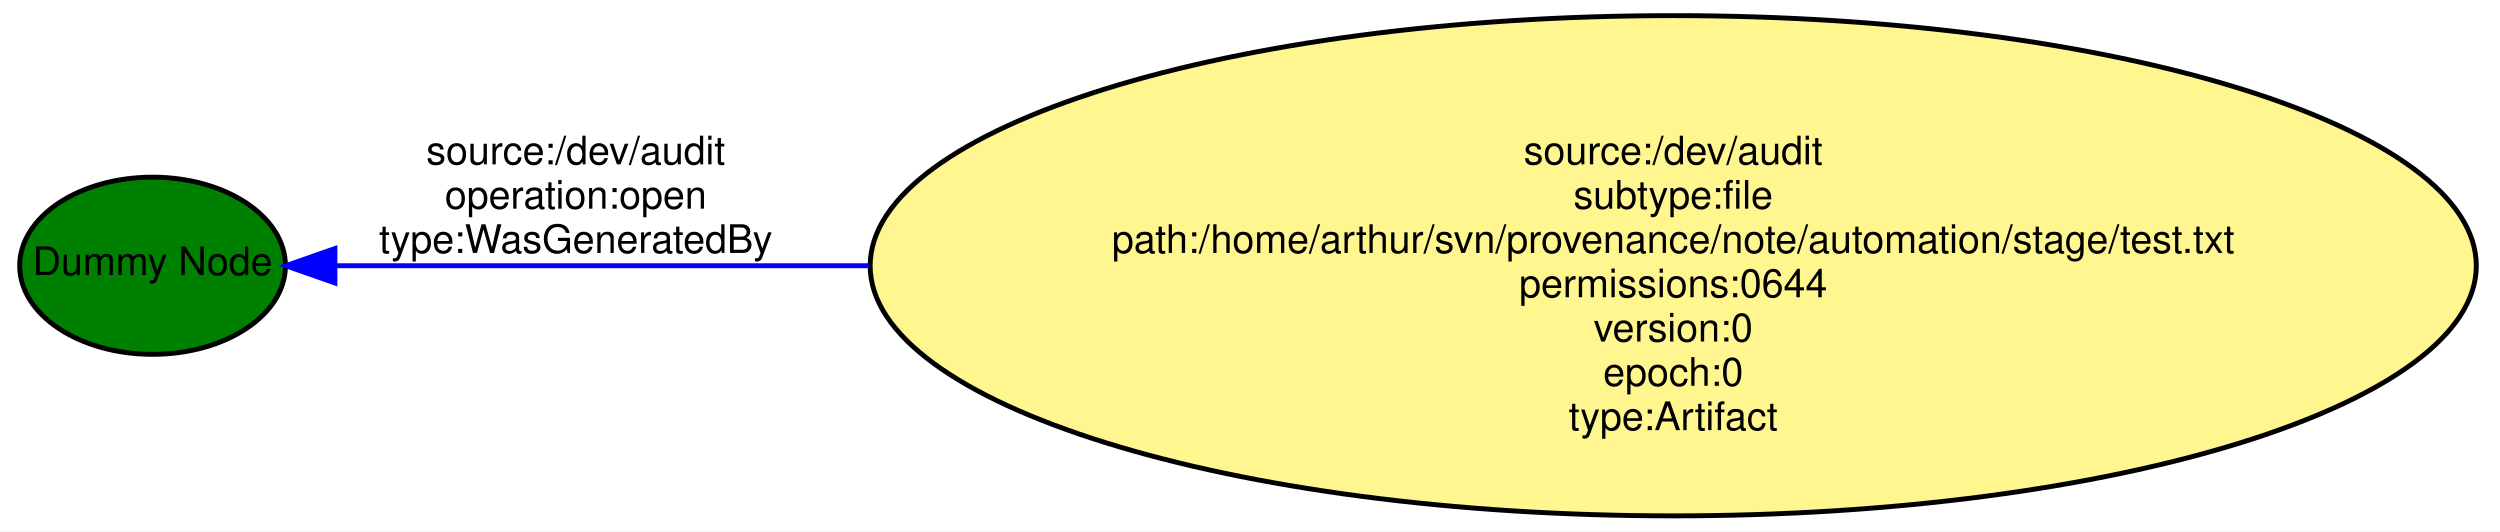
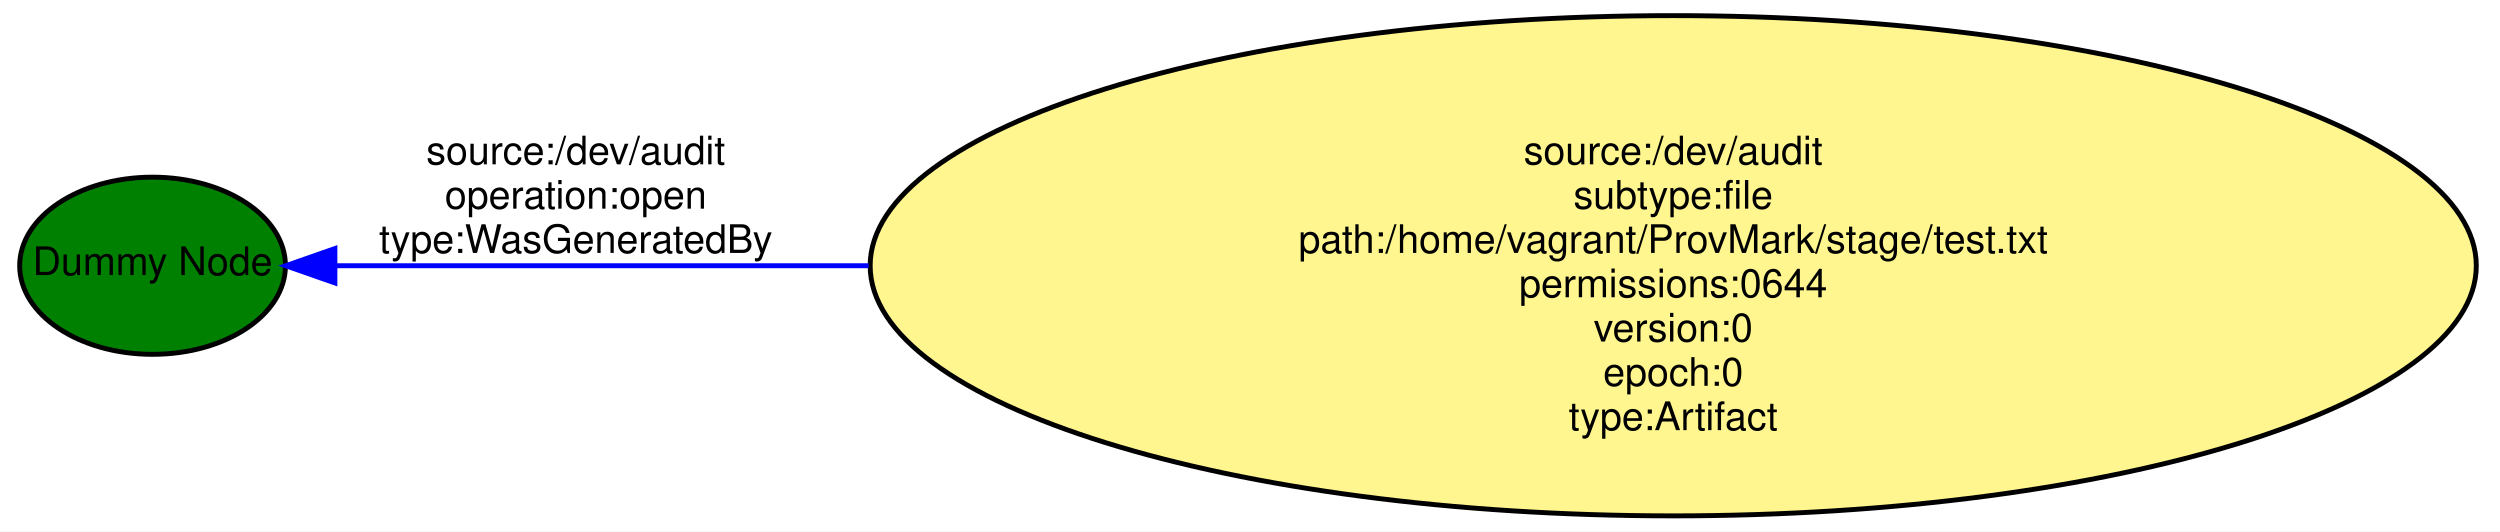
<svg xmlns="http://www.w3.org/2000/svg" width="508pt" height="108pt" viewBox="0.00 0.00 508.00 108.00">
  <g id="graph0" class="graph" transform="scale(1 1) rotate(0) translate(4 104)">
    <polygon fill="white" stroke="none" points="-4,4 -4,-104 504,-104 504,4 -4,4" />
    <g id="node1" class="node">
      <ellipse fill="#fff68f" stroke="black" cx="336" cy="-50" rx="163.183" ry="50.824" />
      <text text-anchor="middle" x="336" y="-70.6" font-family="Helvetica,sans-Serif" font-size="8.00">source:/dev/audit</text>
      <text text-anchor="middle" x="336" y="-61.6" font-family="Helvetica,sans-Serif" font-size="8.00">subtype:file</text>
-       <text text-anchor="middle" x="336" y="-52.6" font-family="Helvetica,sans-Serif" font-size="8.00">path:/home/arthur/svn/provenance/note/automation/stage/test.txt</text>
+       <text text-anchor="middle" x="336" y="-52.6" font-family="Helvetica,sans-Serif" font-size="8.00">path:/home/vagrant/ProvMark/stage/test.txt</text>
      <text text-anchor="middle" x="336" y="-43.6" font-family="Helvetica,sans-Serif" font-size="8.00">permissions:0644</text>
      <text text-anchor="middle" x="336" y="-34.6" font-family="Helvetica,sans-Serif" font-size="8.00">version:0</text>
      <text text-anchor="middle" x="336" y="-25.6" font-family="Helvetica,sans-Serif" font-size="8.00">epoch:0</text>
      <text text-anchor="middle" x="336" y="-16.6" font-family="Helvetica,sans-Serif" font-size="8.00">type:Artifact</text>
    </g>
    <g id="node2" class="node">
      <ellipse fill="green" stroke="black" cx="27" cy="-50" rx="27" ry="18" />
      <text text-anchor="middle" x="27" y="-48.1" font-family="Helvetica,sans-Serif" font-size="8.00">Dummy Node</text>
    </g>
    <g id="edge1" class="edge">
      <path fill="none" stroke="blue" d="M172.51,-50C131.752,-50 91.842,-50 64.328,-50" />
      <polygon fill="blue" stroke="blue" points="64.053,-46.5 54.053,-50 64.052,-53.5 64.053,-46.5" />
      <text text-anchor="middle" x="113" y="-70.6" font-family="Helvetica,sans-Serif" font-size="8.00">source:/dev/audit</text>
      <text text-anchor="middle" x="113" y="-61.6" font-family="Helvetica,sans-Serif" font-size="8.00">operation:open</text>
      <text text-anchor="middle" x="113" y="-52.6" font-family="Helvetica,sans-Serif" font-size="8.00">type:WasGeneratedBy</text>
    </g>
  </g>
</svg>
